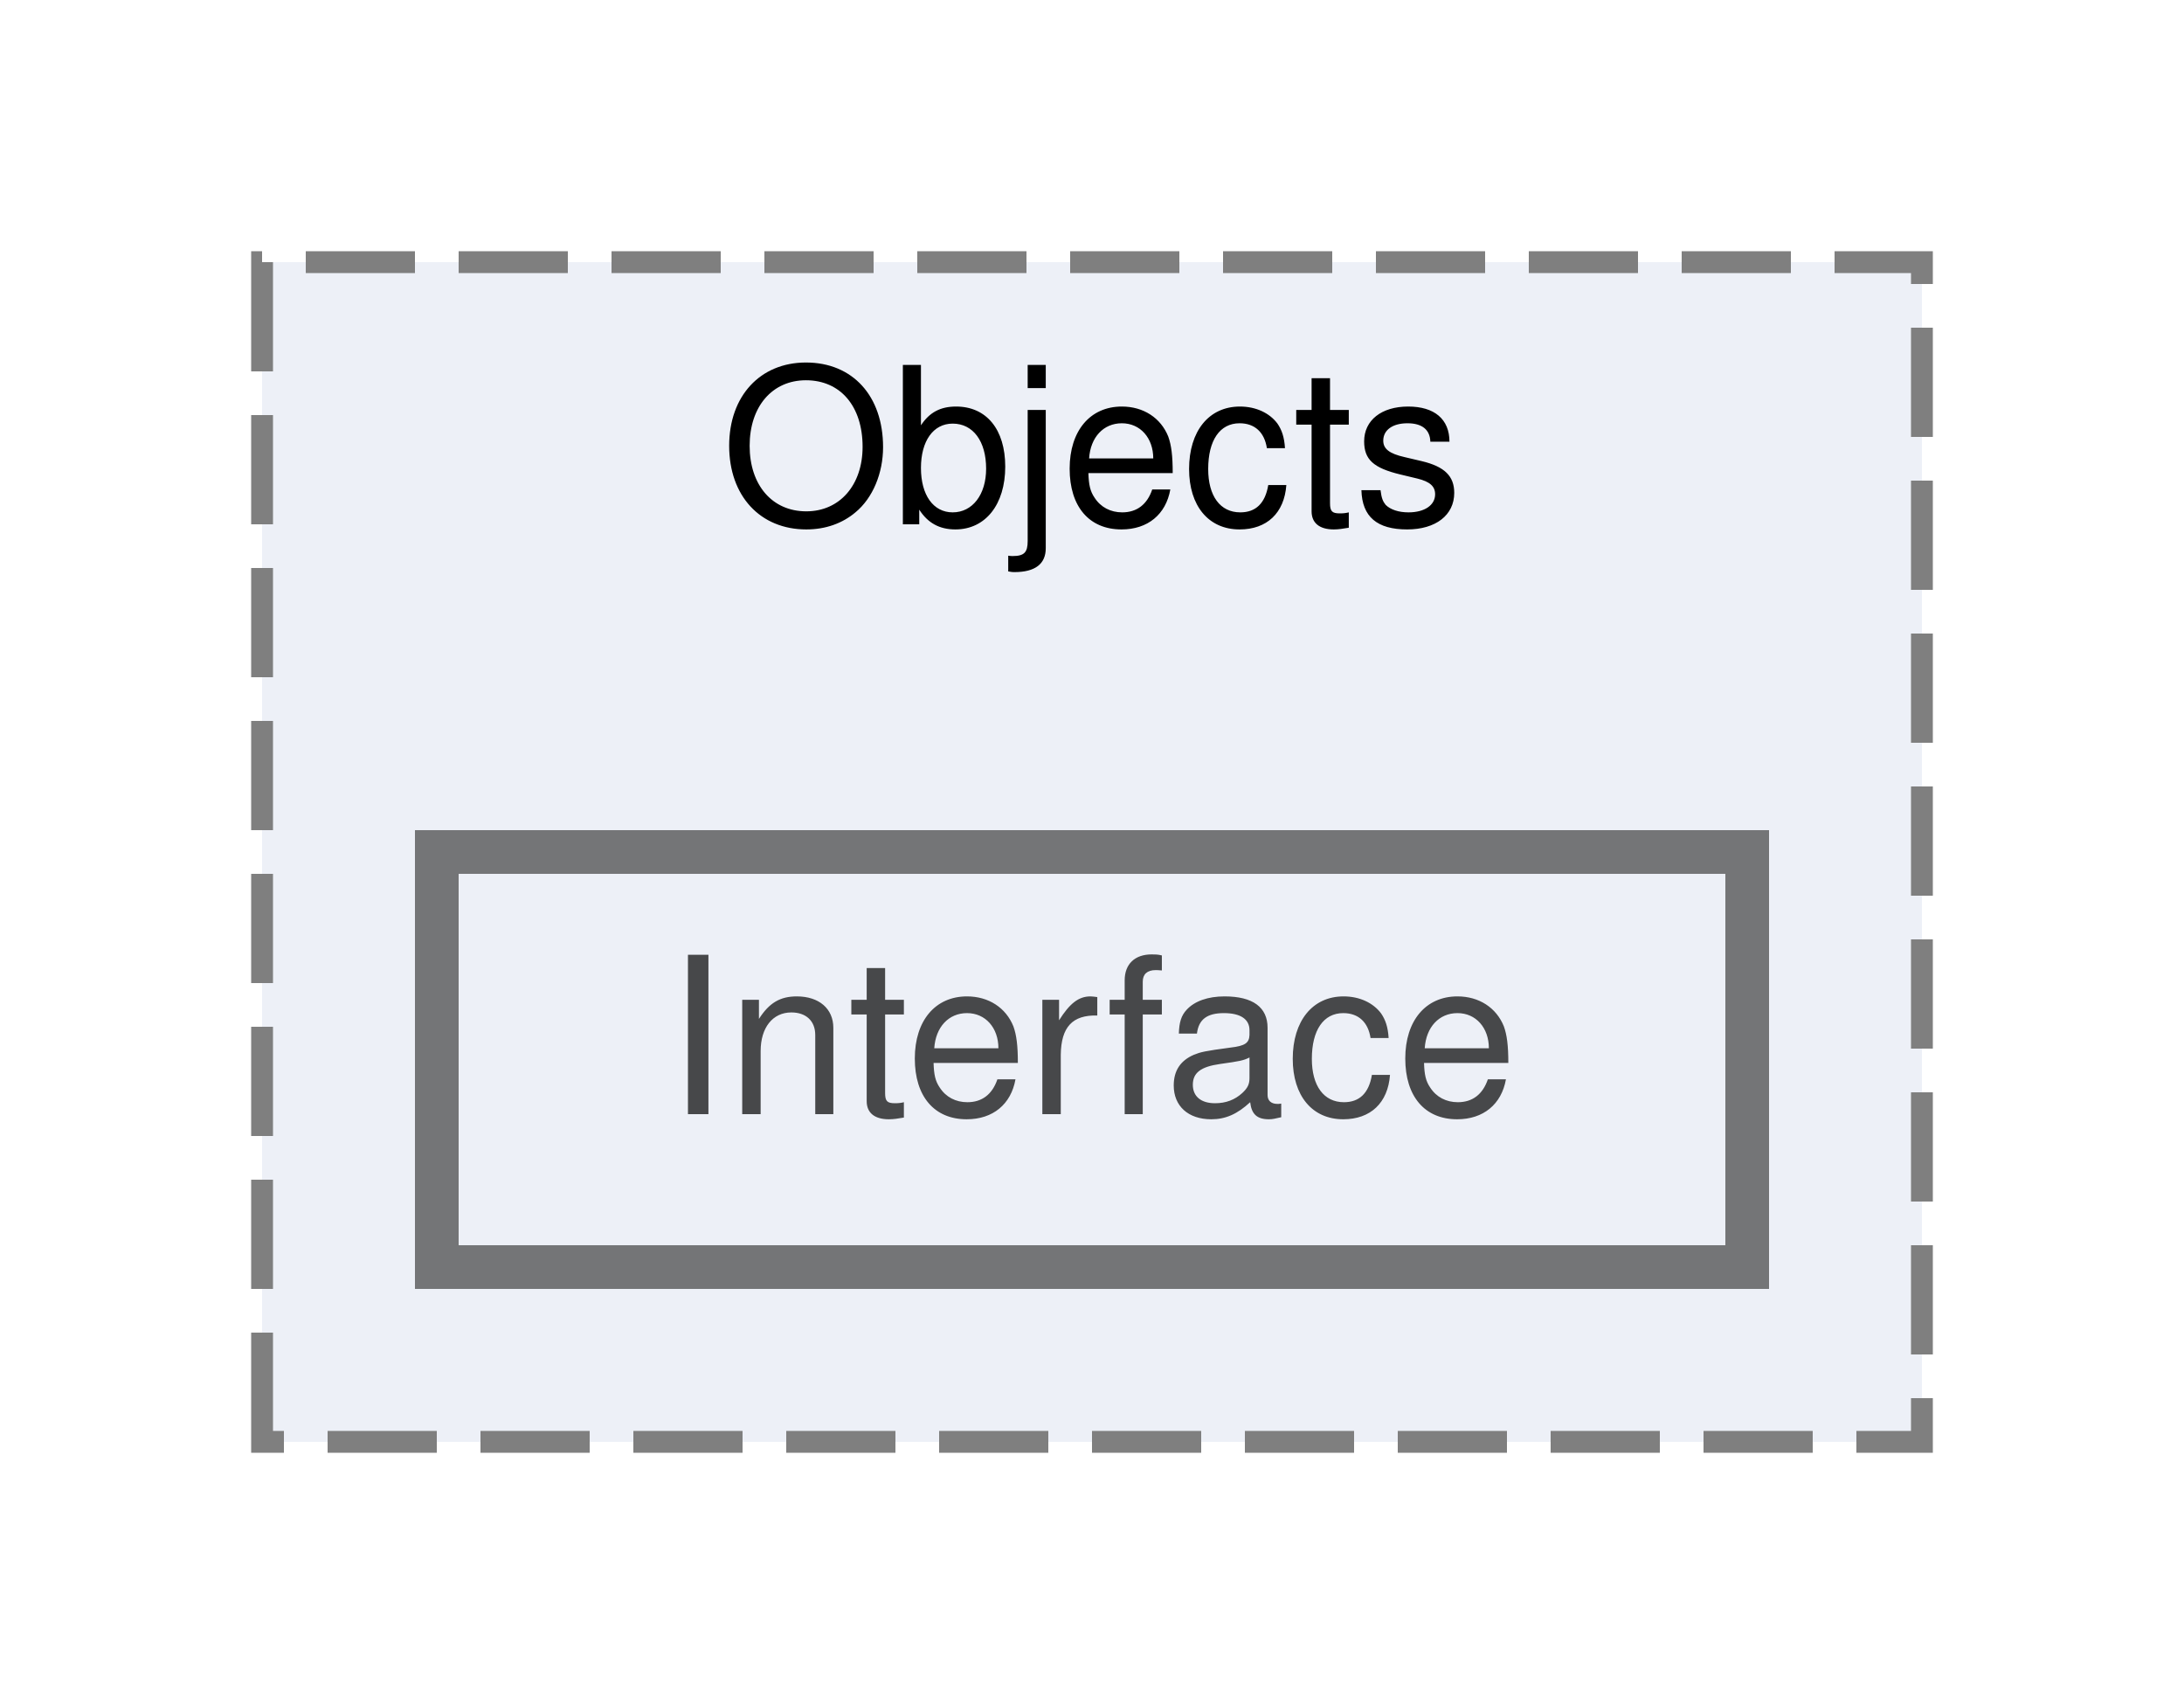
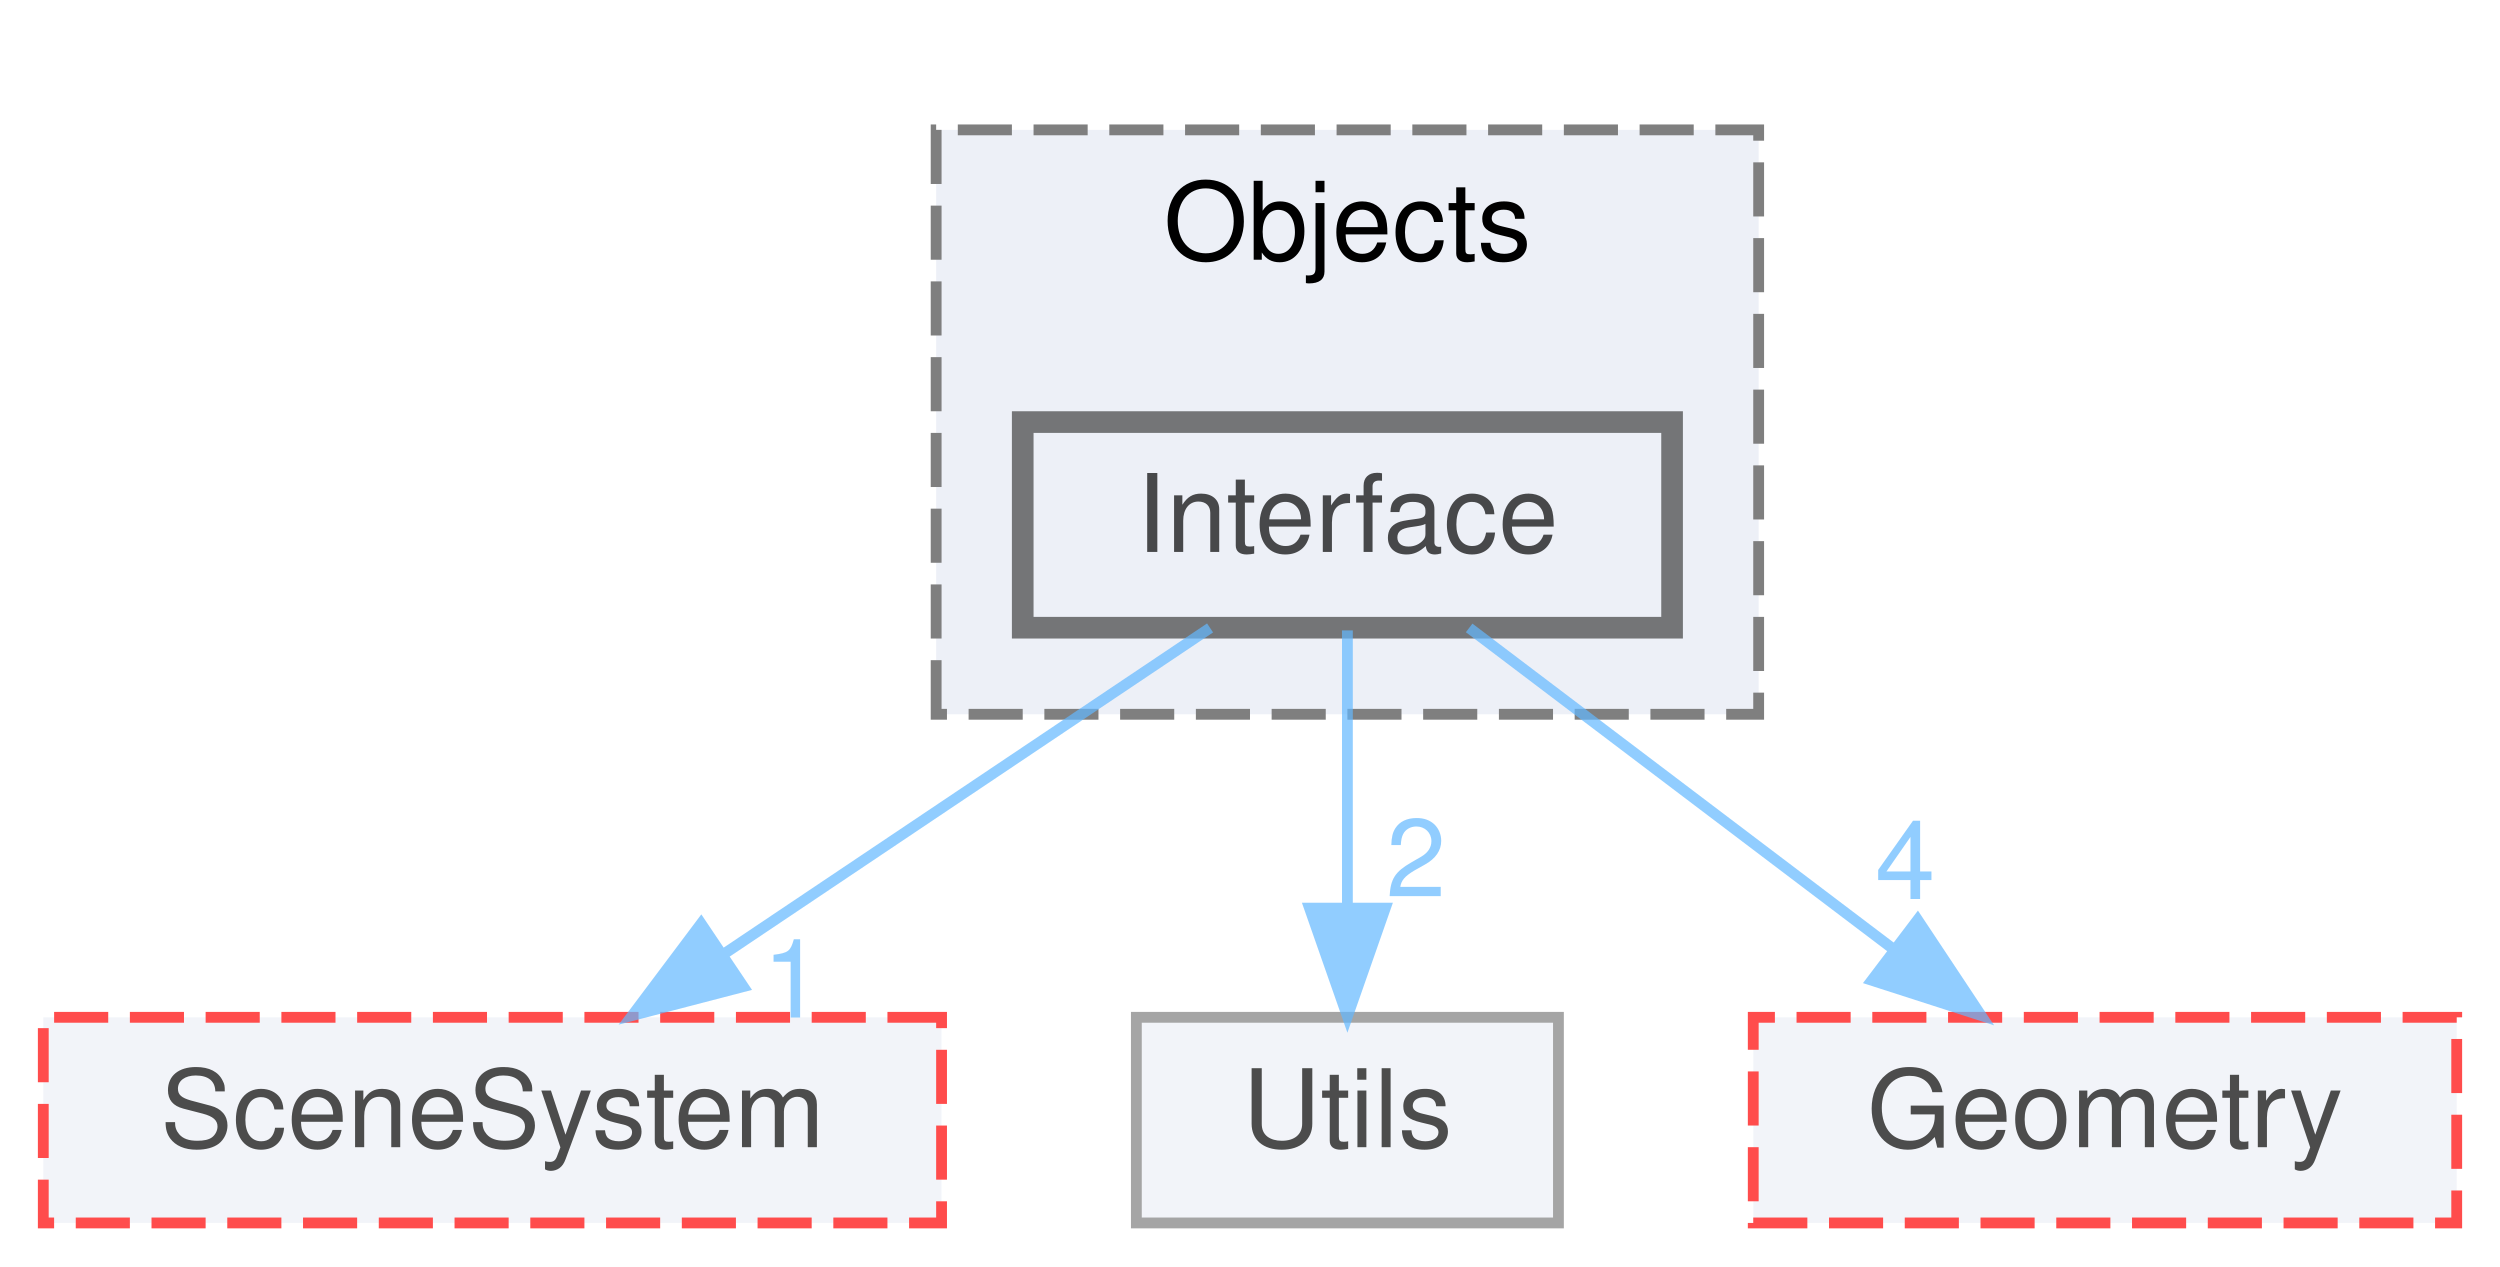
- <svg xmlns="http://www.w3.org/2000/svg" xmlns:xlink="http://www.w3.org/1999/xlink" width="100pt" height="78pt" viewBox="0.00 0.00 100.00 78.00">
+ <svg xmlns="http://www.w3.org/2000/svg" xmlns:xlink="http://www.w3.org/1999/xlink" width="231pt" height="117pt" viewBox="0.00 0.00 231.00 117.00">
  <svg id="main" version="1.1" xml:space="preserve">
    <style type="text/css">
.node, .edge {opacity: 0.7;}
.node.selected, .edge.selected {opacity: 1;}
.edge:hover path { stroke: red; }
.edge:hover polygon { stroke: red; fill: red; }
</style>
    <svg id="graph" class="graph">
-       <g id="graph0" class="graph" transform="scale(1 1) rotate(0) translate(4 74)">
+       <g id="graph0" class="graph" transform="scale(1 1) rotate(0) translate(4 113)">
        <g id="clust1" class="cluster">
          <g id="a_clust1">
            <a xlink:href="dir_55b41fb77a5097913bc464fb6a145e9c.html" target="_top" xlink:title="Objects">
-               <polygon fill="#edf0f7" stroke="#7f7f7f" stroke-dasharray="5,2" points="8,-8 8,-62 84,-62 84,-8 8,-8" />
-               <text text-anchor="middle" x="46" y="-50" font-family="Helvetica,sans-Serif" font-size="10.00">Objects</text>
+               <polygon fill="#edf0f7" stroke="#7f7f7f" stroke-dasharray="5,2" points="82.5,-47 82.5,-101 158.5,-101 158.5,-47 82.5,-47" />
+               <text text-anchor="middle" x="120.5" y="-89" font-family="Helvetica,sans-Serif" font-size="10.00">Objects</text>
            </a>
          </g>
        </g>
        <g id="node1" class="node">
          <g id="a_node1">
            <a xlink:href="dir_863359e35d6b3fe8db5c8821d07ad939.html" target="_top" xlink:title="Interface">
-               <polygon fill="#edf0f7" stroke="#404040" stroke-width="2" points="76,-35 16,-35 16,-16 76,-16 76,-35" />
-               <text text-anchor="middle" x="46" y="-23" font-family="Helvetica,sans-Serif" font-size="10.00">Interface</text>
+               <polygon fill="#edf0f7" stroke="#404040" stroke-width="2" points="150.5,-74 90.5,-74 90.5,-55 150.5,-55 150.5,-74" />
+               <text text-anchor="middle" x="120.5" y="-62" font-family="Helvetica,sans-Serif" font-size="10.00">Interface</text>
+             </a>
+           </g>
+         </g>
+         <g id="node2" class="node">
+           <g id="a_node2">
+             <a xlink:href="dir_49f80dbd7683ed98b39c0cd73917c2a0.html" target="_top" xlink:title="SceneSystem">
+               <polygon fill="#edf0f7" stroke="red" stroke-dasharray="5,2" points="83,-19 0,-19 0,0 83,0 83,-19" />
+               <text text-anchor="middle" x="41.5" y="-7" font-family="Helvetica,sans-Serif" font-size="10.00">SceneSystem</text>
+             </a>
+           </g>
+         </g>
+         <g id="edge1" class="edge">
+           <g id="a_edge1">
+             <a xlink:href="dir_000008_000021.html" target="_top">
+               <path fill="none" stroke="#63b8ff" d="M107.81,-54.98C95.67,-46.84 77.14,-34.41 62.75,-24.76" />
+               <polygon fill="#63b8ff" stroke="#63b8ff" points="64.68,-21.84 54.42,-19.17 60.78,-27.65 64.68,-21.84" />
+             </a>
+           </g>
+           <g id="a_edge1-headlabel">
+             <a xlink:href="dir_000008_000021.html" target="_top" xlink:title="1">
+               <text text-anchor="middle" x="69.24" y="-18.98" font-family="Helvetica,sans-Serif" font-size="10.00" fill="#63b8ff">1</text>
+             </a>
+           </g>
+         </g>
+         <g id="node3" class="node">
+           <g id="a_node3">
+             <a xlink:href="dir_a7363e98f9e0bdd87618633653859815.html" target="_top" xlink:title="Utils">
+               <polygon fill="#edf0f7" stroke="#7f7f7f" points="140,-19 101,-19 101,0 140,0 140,-19" />
+               <text text-anchor="middle" x="120.5" y="-7" font-family="Helvetica,sans-Serif" font-size="10.00">Utils</text>
+             </a>
+           </g>
+         </g>
+         <g id="edge2" class="edge">
+           <g id="a_edge2">
+             <a xlink:href="dir_000008_000024.html" target="_top">
+               <path fill="none" stroke="#63b8ff" d="M120.5,-54.75C120.5,-47.8 120.5,-37.85 120.5,-29.13" />
+               <polygon fill="#63b8ff" stroke="#63b8ff" points="124,-29.09 120.5,-19.09 117,-29.09 124,-29.09" />
+             </a>
+           </g>
+           <g id="a_edge2-headlabel">
+             <a xlink:href="dir_000008_000024.html" target="_top" xlink:title="2">
+               <text text-anchor="middle" x="126.84" y="-30.18" font-family="Helvetica,sans-Serif" font-size="10.00" fill="#63b8ff">2</text>
+             </a>
+           </g>
+         </g>
+         <g id="node4" class="node">
+           <g id="a_node4">
+             <a xlink:href="dir_cae27912e177176a90175eee3a6288a5.html" target="_top" xlink:title="Geometry">
+               <polygon fill="#edf0f7" stroke="red" stroke-dasharray="5,2" points="223,-19 158,-19 158,0 223,0 223,-19" />
+               <text text-anchor="middle" x="190.5" y="-7" font-family="Helvetica,sans-Serif" font-size="10.00">Geometry</text>
+             </a>
+           </g>
+         </g>
+         <g id="edge3" class="edge">
+           <g id="a_edge3">
+             <a xlink:href="dir_000008_000006.html" target="_top">
+               <path fill="none" stroke="#63b8ff" d="M131.75,-54.98C142.3,-47 158.3,-34.88 170.94,-25.31" />
+               <polygon fill="#63b8ff" stroke="#63b8ff" points="173.19,-28 179.05,-19.17 168.96,-22.42 173.19,-28" />
+             </a>
+           </g>
+           <g id="a_edge3-headlabel">
+             <a xlink:href="dir_000008_000006.html" target="_top" xlink:title="4">
+               <text text-anchor="middle" x="172.04" y="-29.93" font-family="Helvetica,sans-Serif" font-size="10.00" fill="#63b8ff">4</text>
            </a>
          </g>
        </g>
      </g>
    </svg>
  </svg>
  <style type="text/css">

[data-mouse-over-selected='false'] { opacity: 0.7; }
[data-mouse-over-selected='true']  { opacity: 1.0; }

</style>
</svg>
